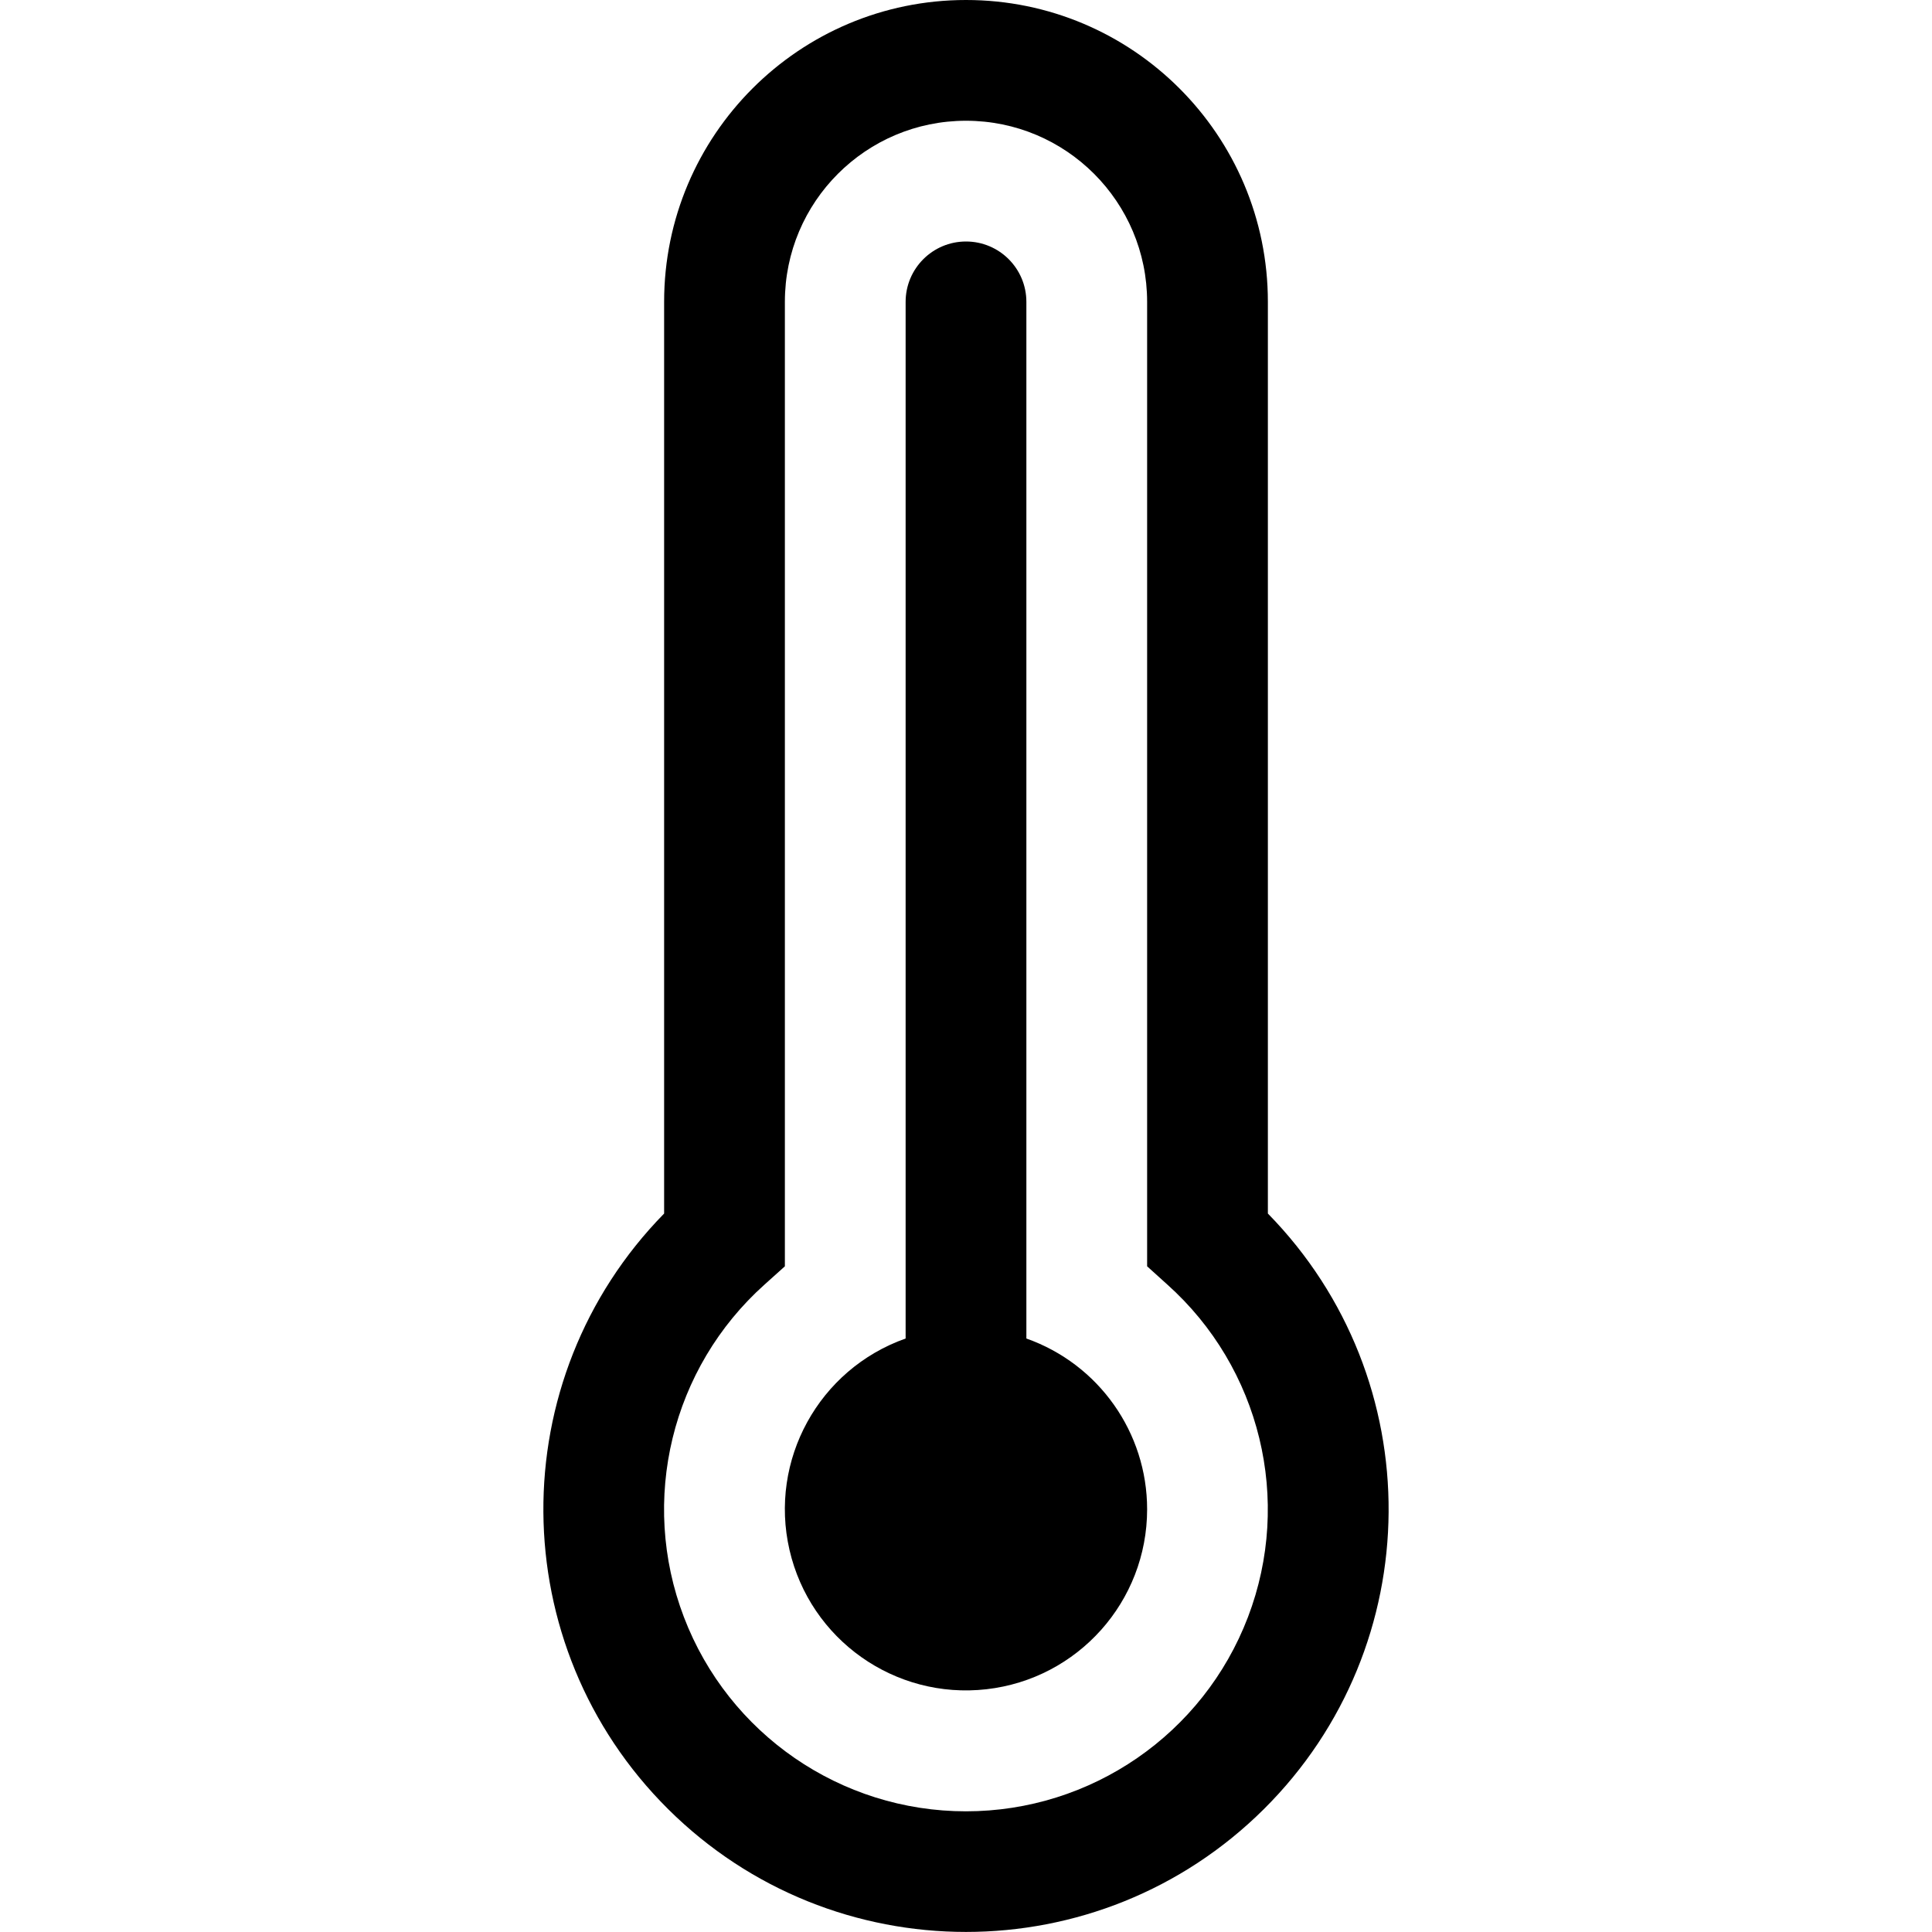
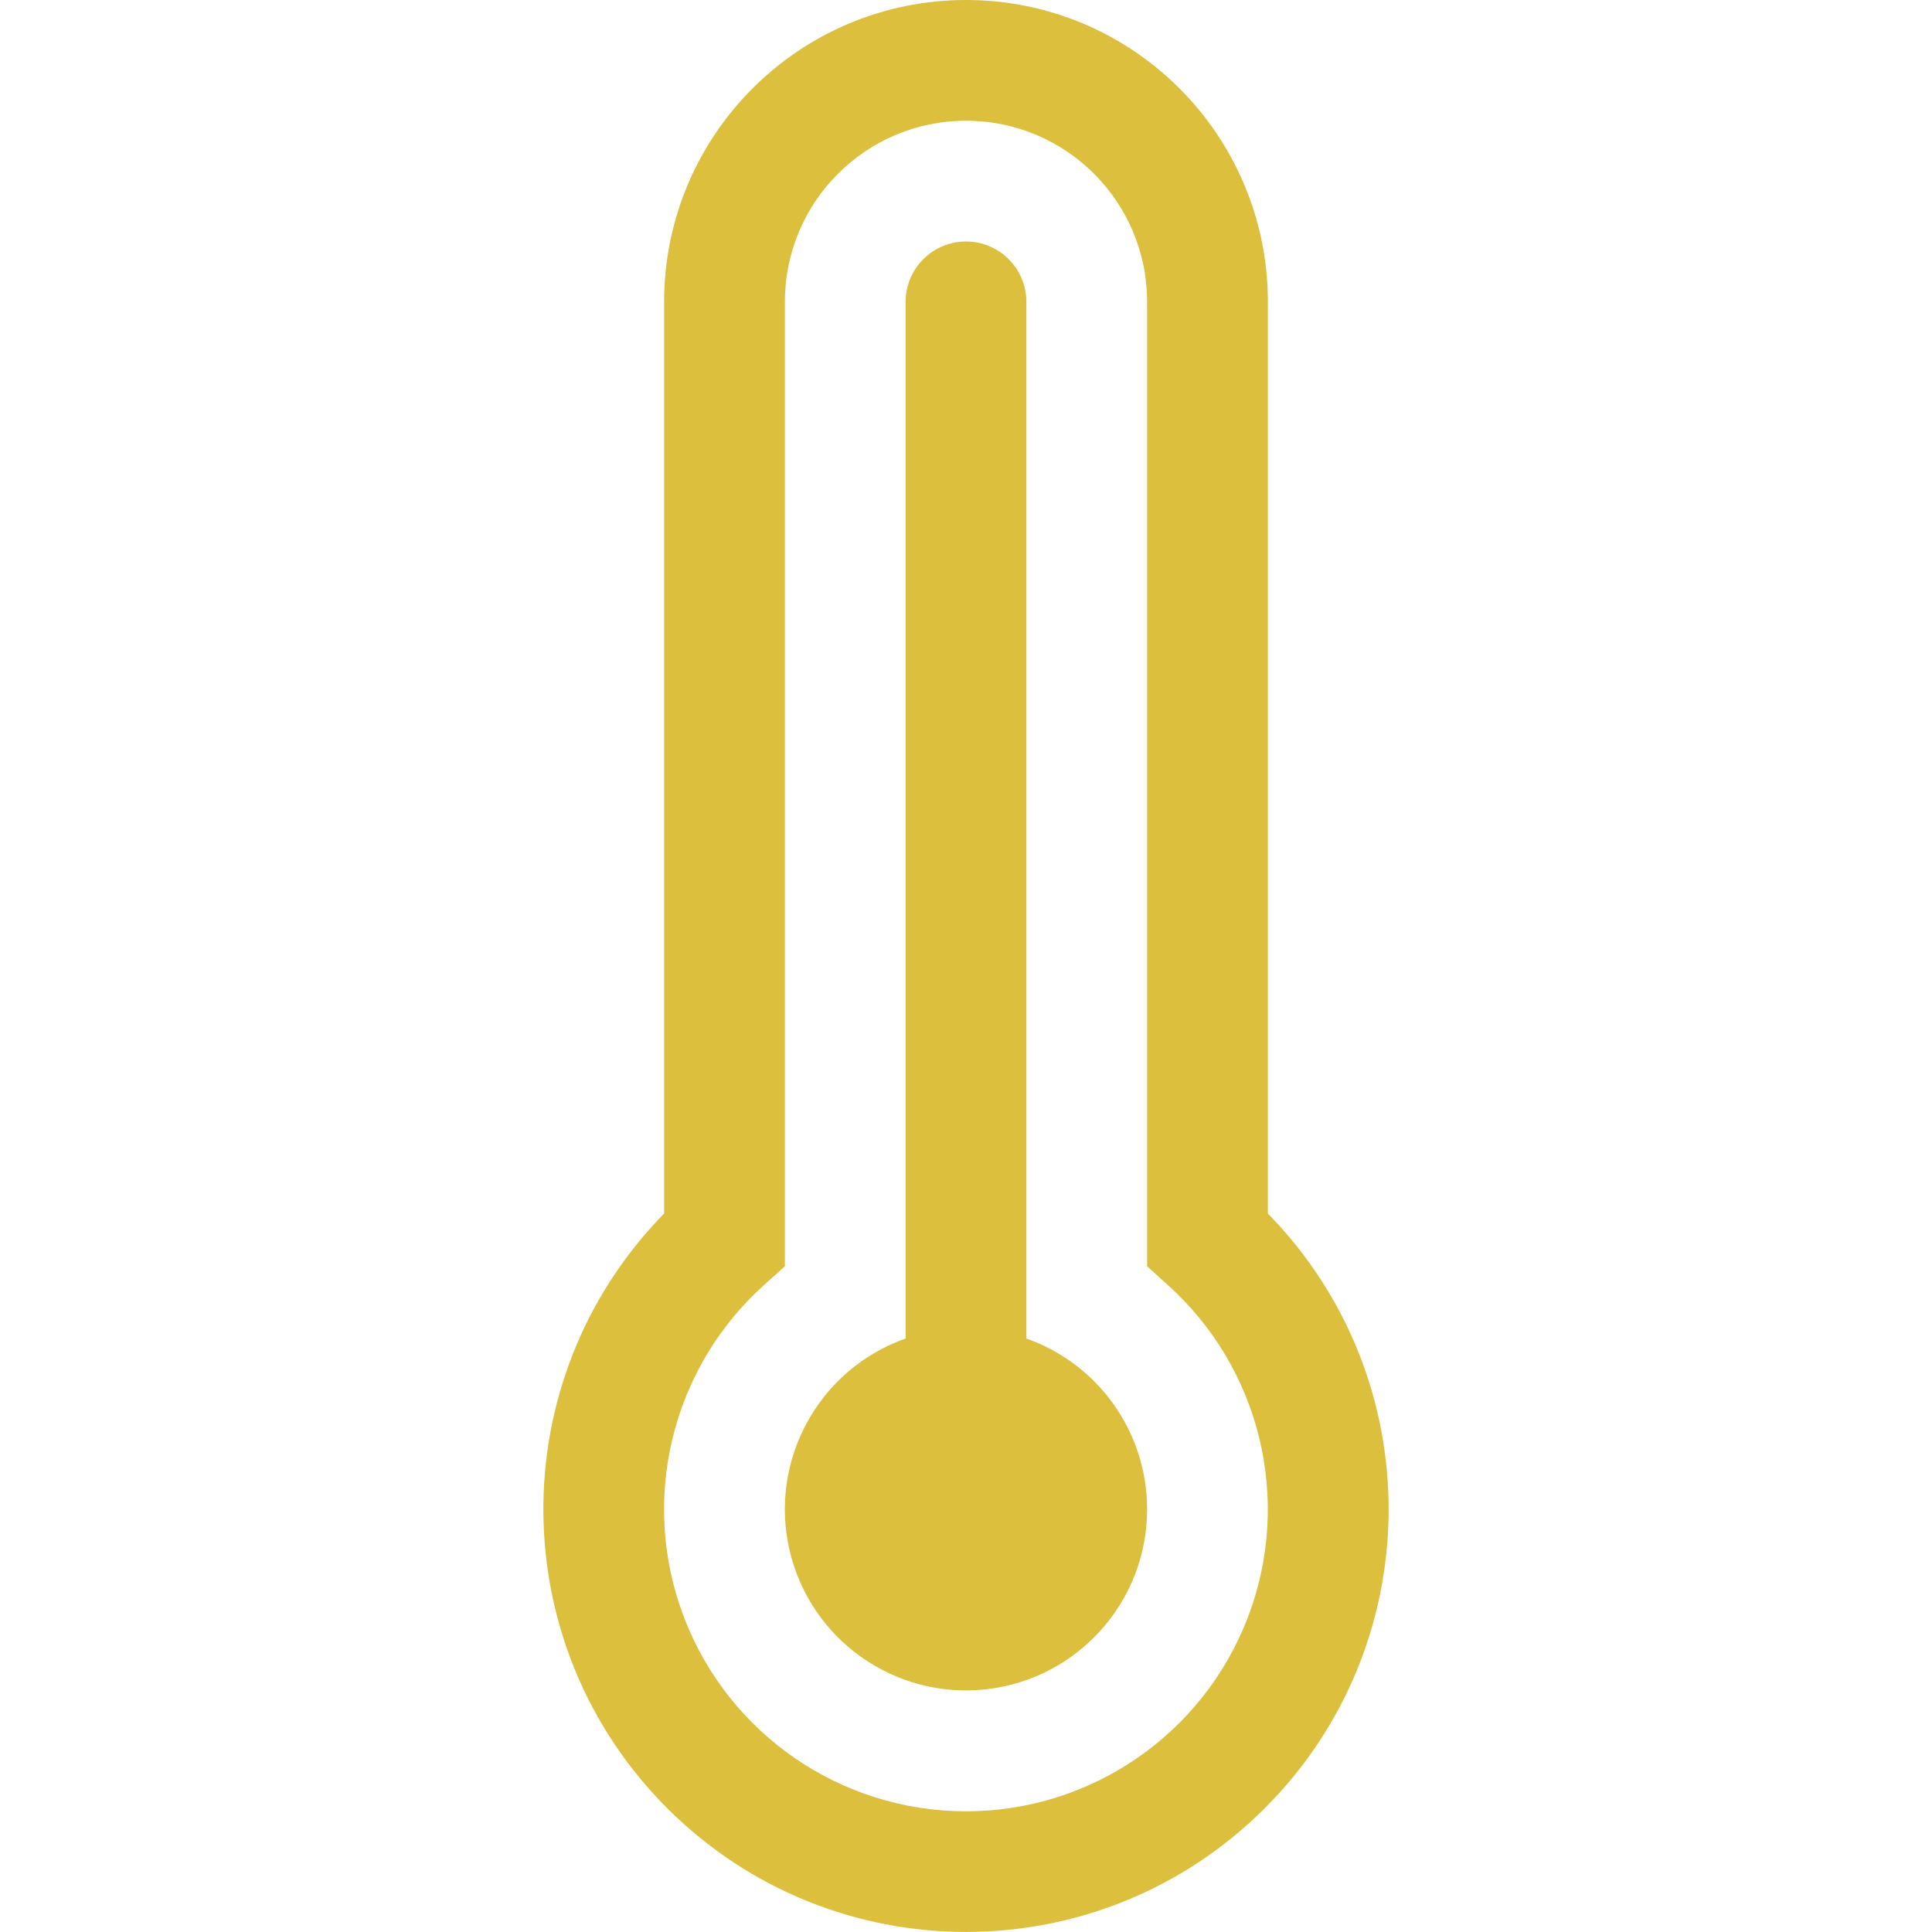
- <svg xmlns="http://www.w3.org/2000/svg" width="16" height="16" fill="currentColor" class="bi bi-thermometer-high" viewBox="0 0 16 16">
+ <svg xmlns="http://www.w3.org/2000/svg" width="16" height="16" fill="#dbbf3d" class="bi bi-thermometer-high" viewBox="0 0 16 16">
  <path d="M9.5 12.5a1.5 1.5 0 1 1-2-1.415V2.5a.5.5 0 0 1 1 0v8.585a1.5 1.5 0 0 1 1 1.415" />
  <path d="M5.5 2.5a2.5 2.5 0 0 1 5 0v7.55a3.5 3.5 0 1 1-5 0zM8 1a1.5 1.5 0 0 0-1.5 1.5v7.987l-.167.15a2.5 2.5 0 1 0 3.333 0l-.166-.15V2.5A1.5 1.5 0 0 0 8 1" />
</svg>
